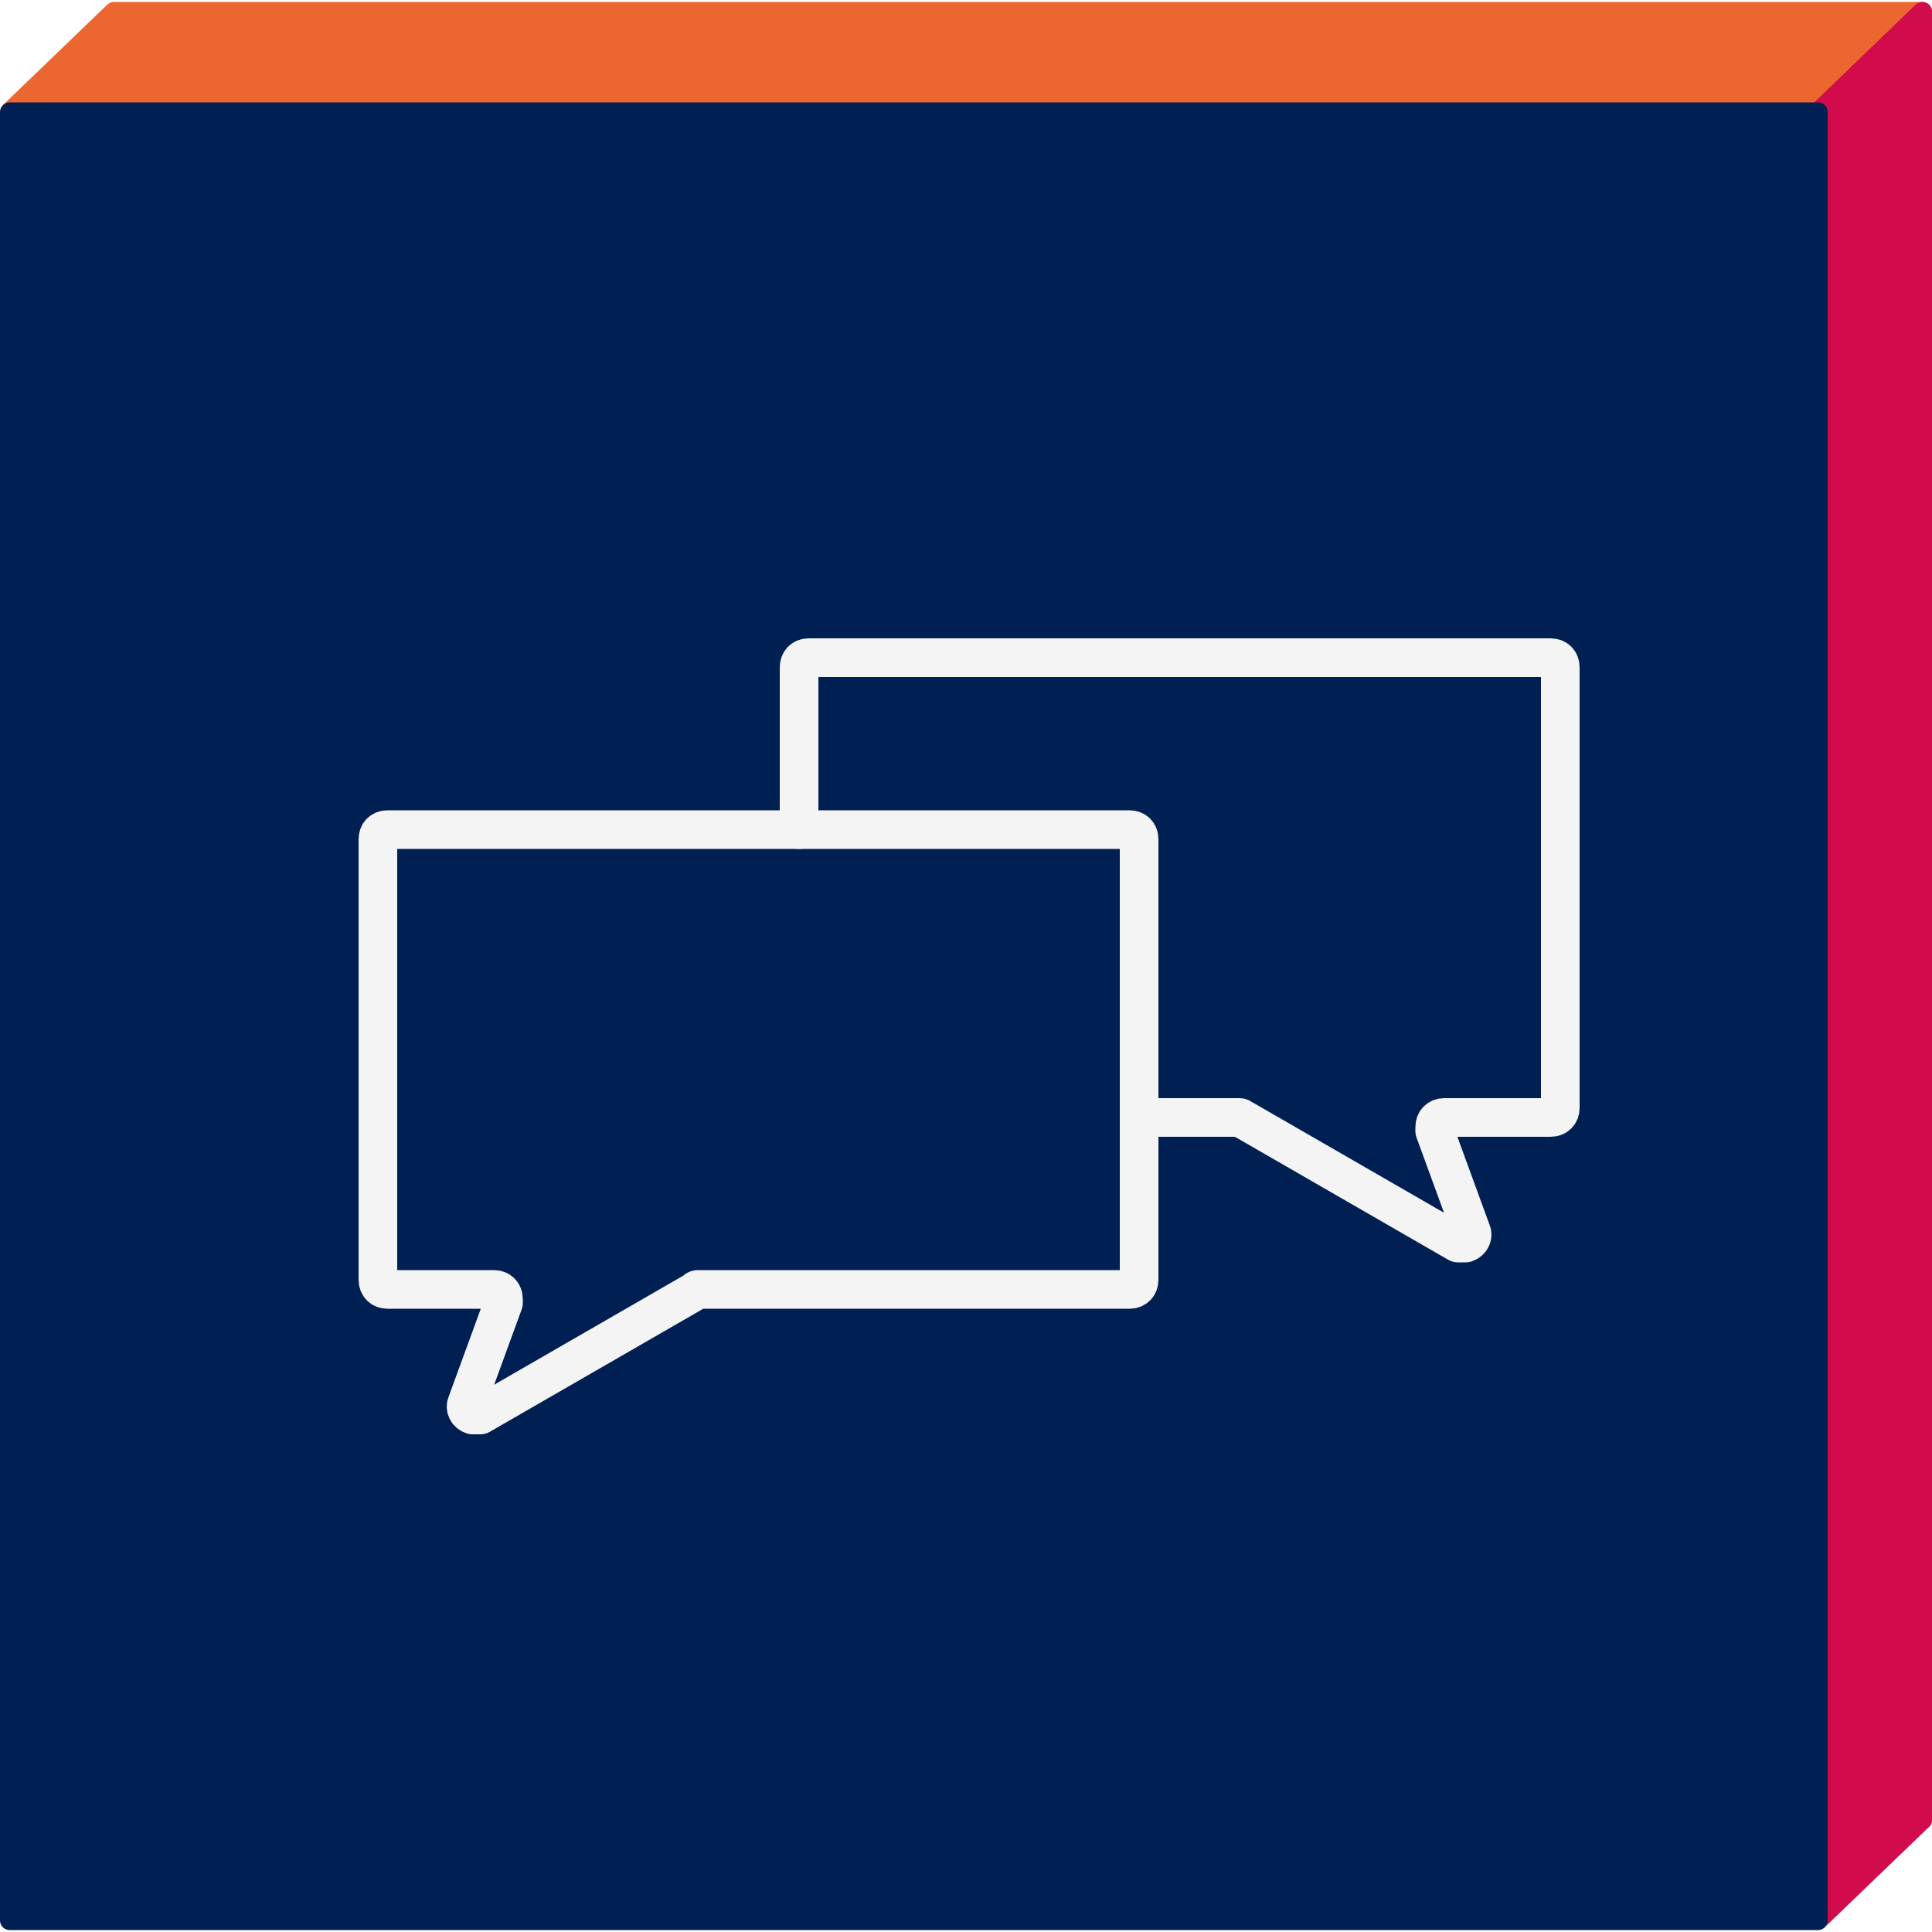
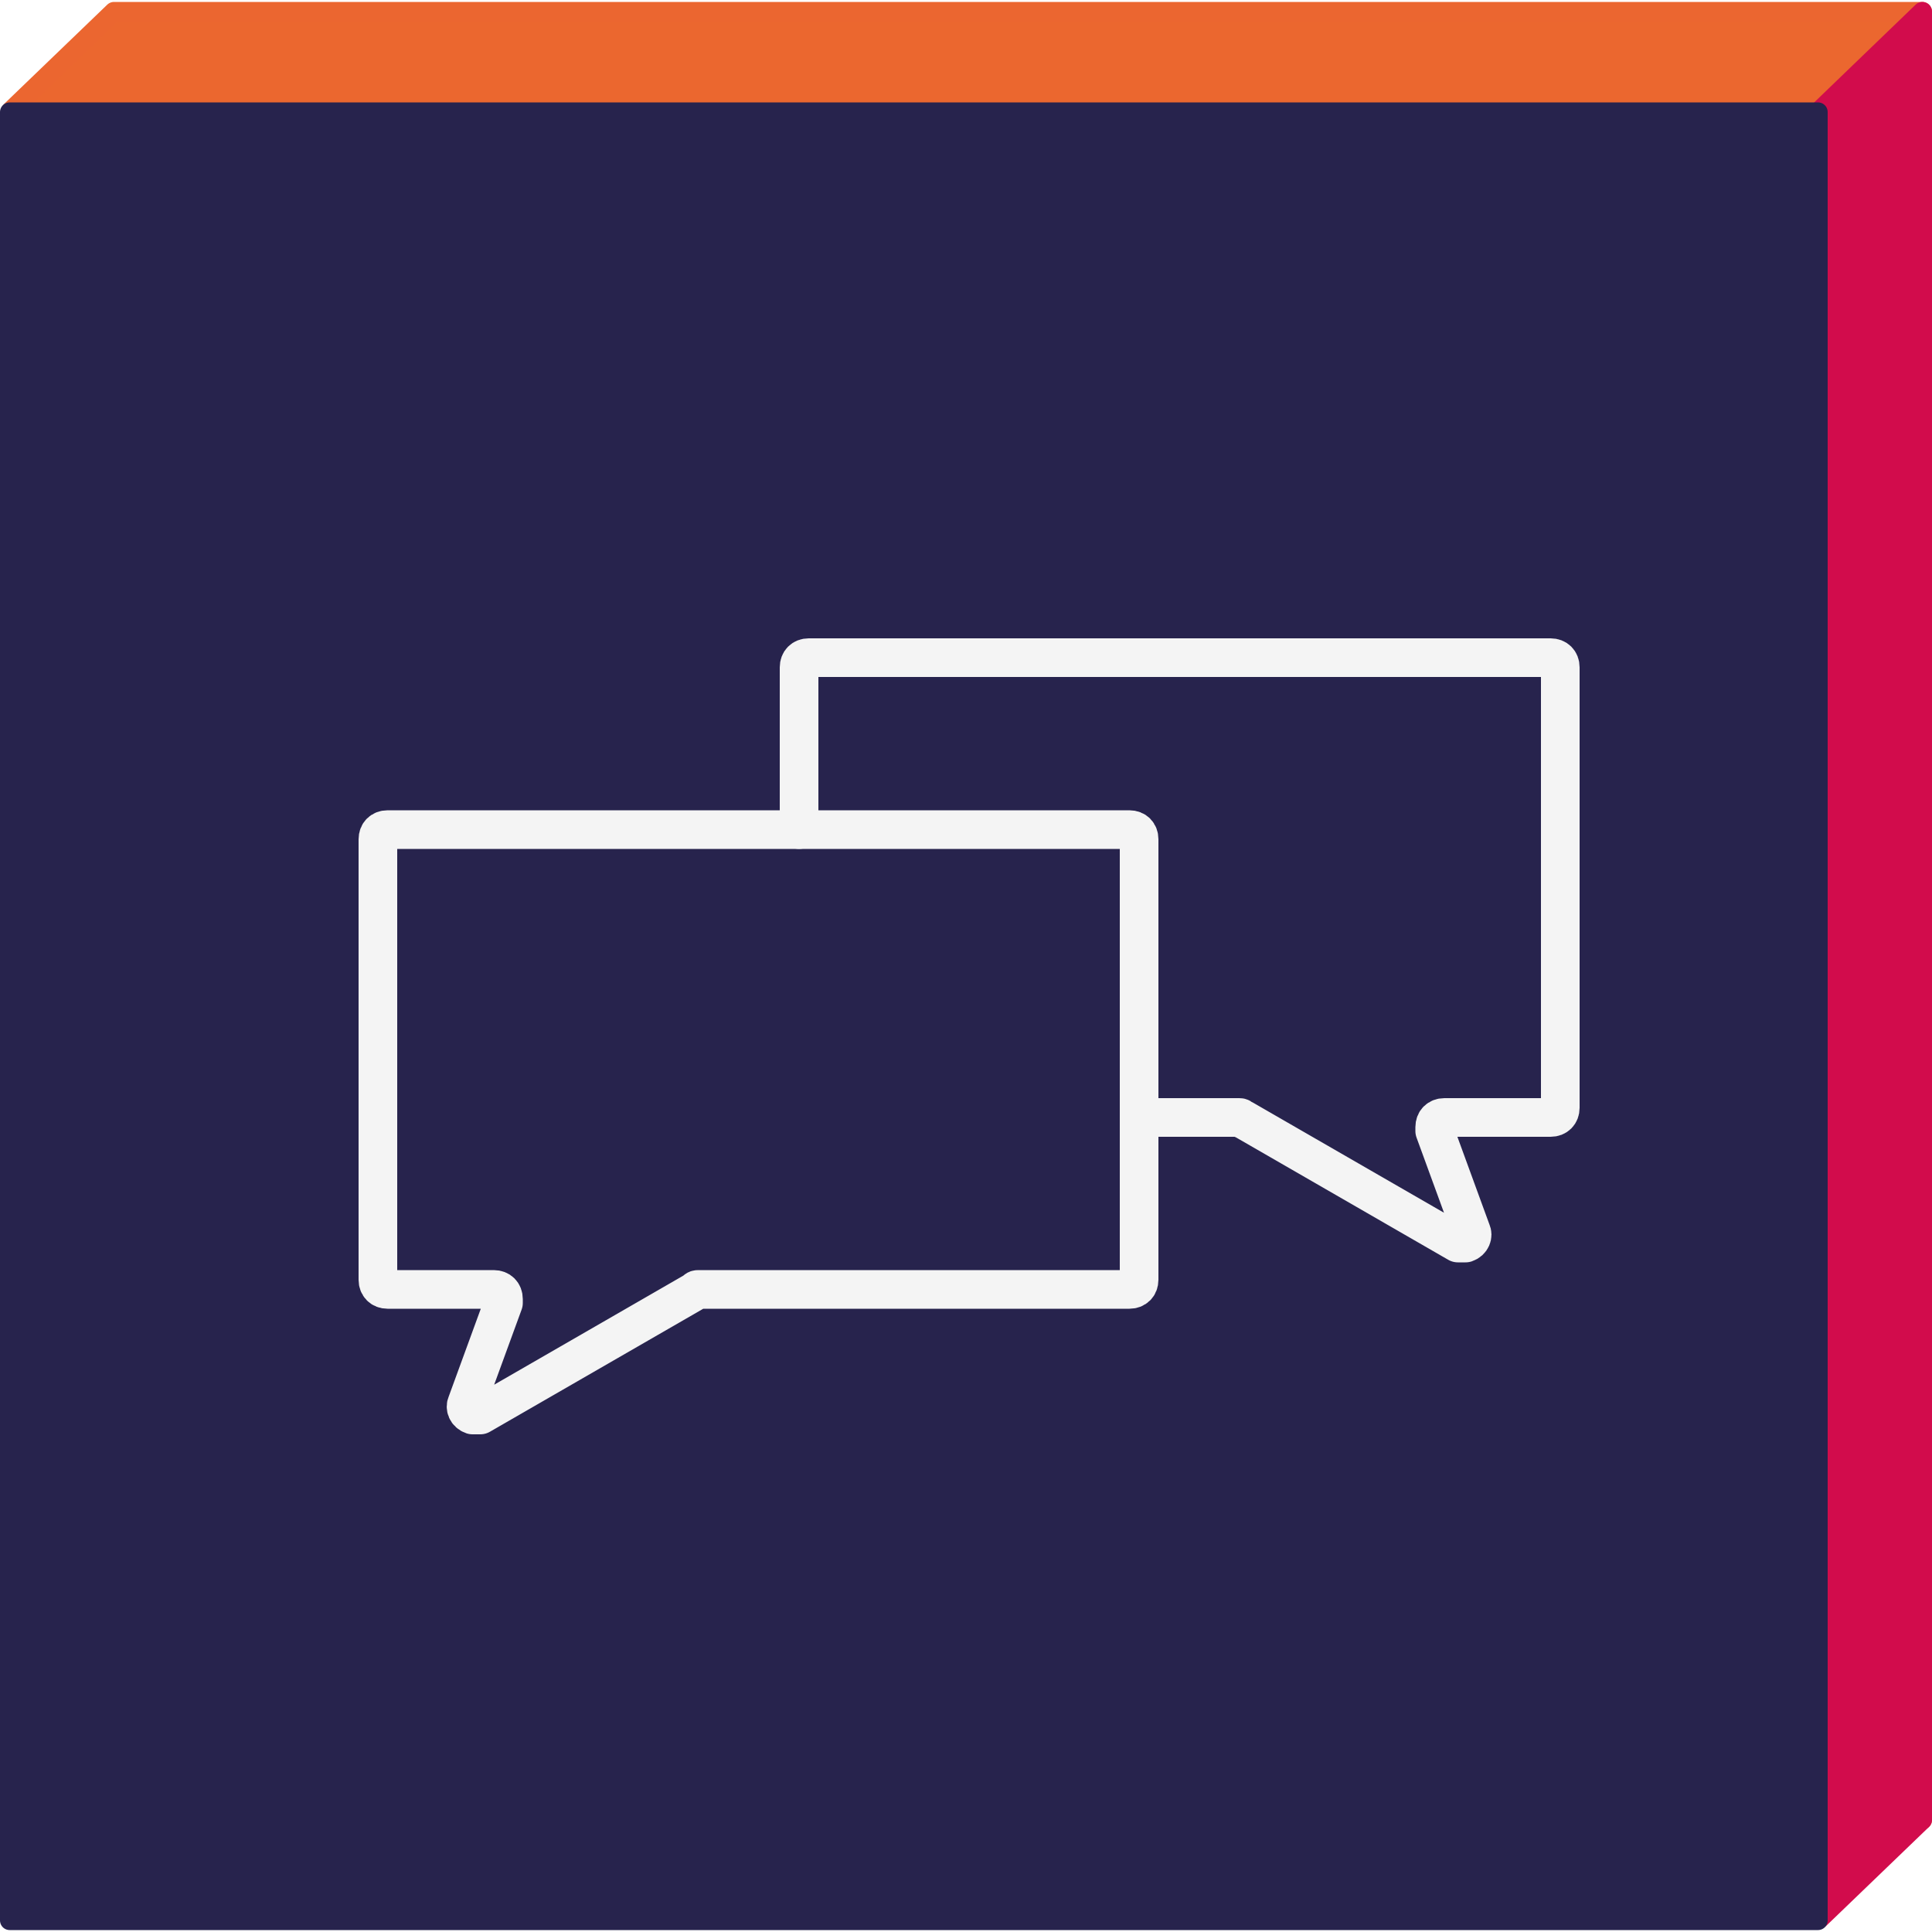
<svg xmlns="http://www.w3.org/2000/svg" version="1.1" id="Livello_1" x="0px" y="0px" viewBox="0 0 100 100" style="enable-background:new 0 0 100 100;" xml:space="preserve">
  <style type="text/css">
	.st0{fill:#EB672F;stroke:#EB6630;stroke-linecap:round;stroke-linejoin:round;}
	.st1{fill:#D20C4C;stroke:#D20C4C;stroke-linecap:round;stroke-linejoin:round;}
- 	.st2{fill:#001F53;stroke:#001F53;stroke-linecap:round;stroke-linejoin:round;}
+ 	.st2{fill:#27234D;stroke:#27234D;stroke-linecap:round;stroke-linejoin:round;}
	.st3{fill:none;stroke:#F4F4F4;stroke-width:2;stroke-linecap:round;stroke-linejoin:round;}
</style>
  <g id="Group_194" transform="translate(-84.529 -378.438)">
    <g id="Group_181" transform="translate(85.029 378.938)">
      <path id="Path_651" class="st0" d="M5.4,0.1L0.1,5.2L3.5,8l1.9-0.6v86.3H99V0.1H5.4z" />
      <path id="Path_652" class="st1" d="M93.5,5.4L99,0.1v93.6l-5.3,5.1L93.5,5.4z" />
      <rect id="Rectangle_939" y="5.3" class="st2" width="93.6" height="93.6" />
    </g>
    <g id="Group_186" transform="translate(1723.789 -954.522)">
      <path id="Path_658" class="st3" d="M-1603.1,1399.7h22.3c0.3,0,0.5-0.2,0.5-0.5v-22.8c0-0.3-0.2-0.5-0.5-0.5h-38.4    c-0.3,0-0.5,0.2-0.5,0.5v22.8c0,0.3,0.2,0.5,0.5,0.5h5.5c0.3,0,0.5,0.2,0.5,0.5c0,0.1,0,0.1,0,0.2l-1.9,5.2    c-0.1,0.2,0,0.5,0.3,0.6c0.1,0,0.3,0,0.4,0l11.1-6.4C-1603.2,1399.7-1603.2,1399.7-1603.1,1399.7z" />
      <path id="Path_659" class="st3" d="M-1597.9,1375.9v-8.4c0-0.3,0.2-0.5,0.5-0.5h38.4c0.3,0,0.5,0.2,0.5,0.5v22.8    c0,0.3-0.2,0.5-0.5,0.5h-5.5c-0.3,0-0.5,0.2-0.5,0.5c0,0.1,0,0.1,0,0.2l1.9,5.2c0.1,0.2,0,0.5-0.3,0.6c-0.1,0-0.3,0-0.4,0    l-11.1-6.4c-0.1,0-0.1-0.1-0.2-0.1h-5.2" />
    </g>
  </g>
</svg>
